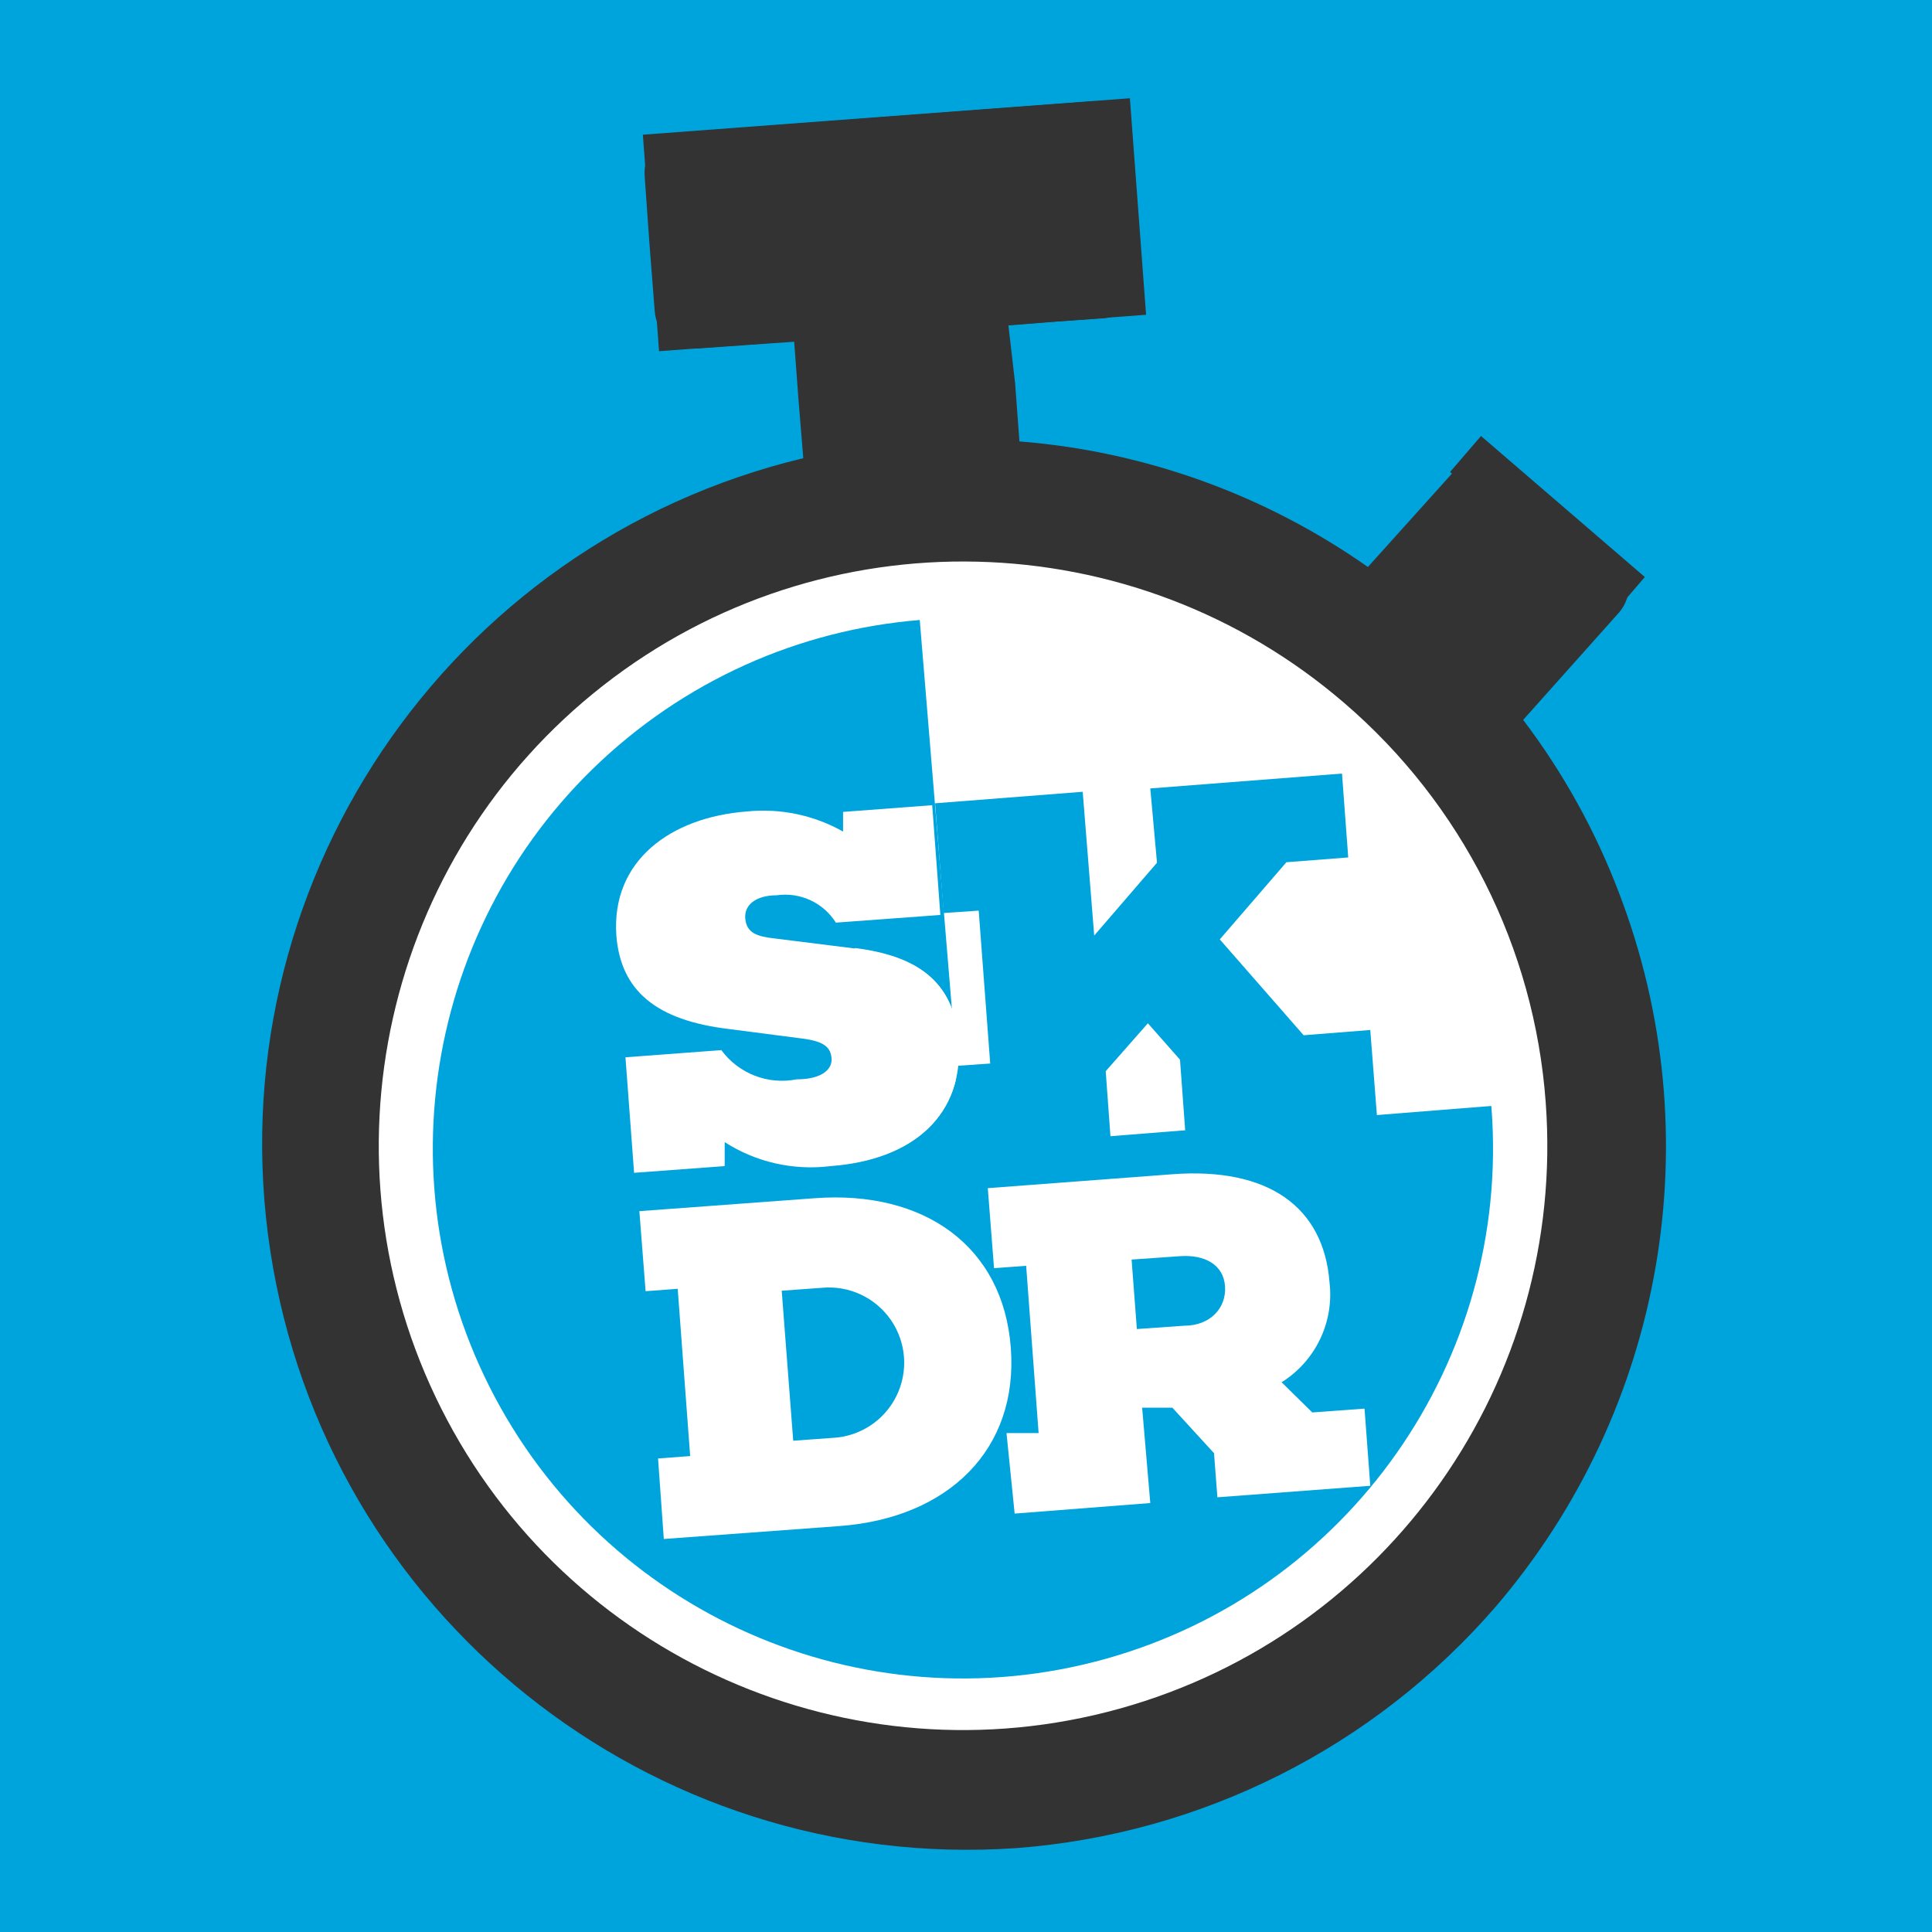
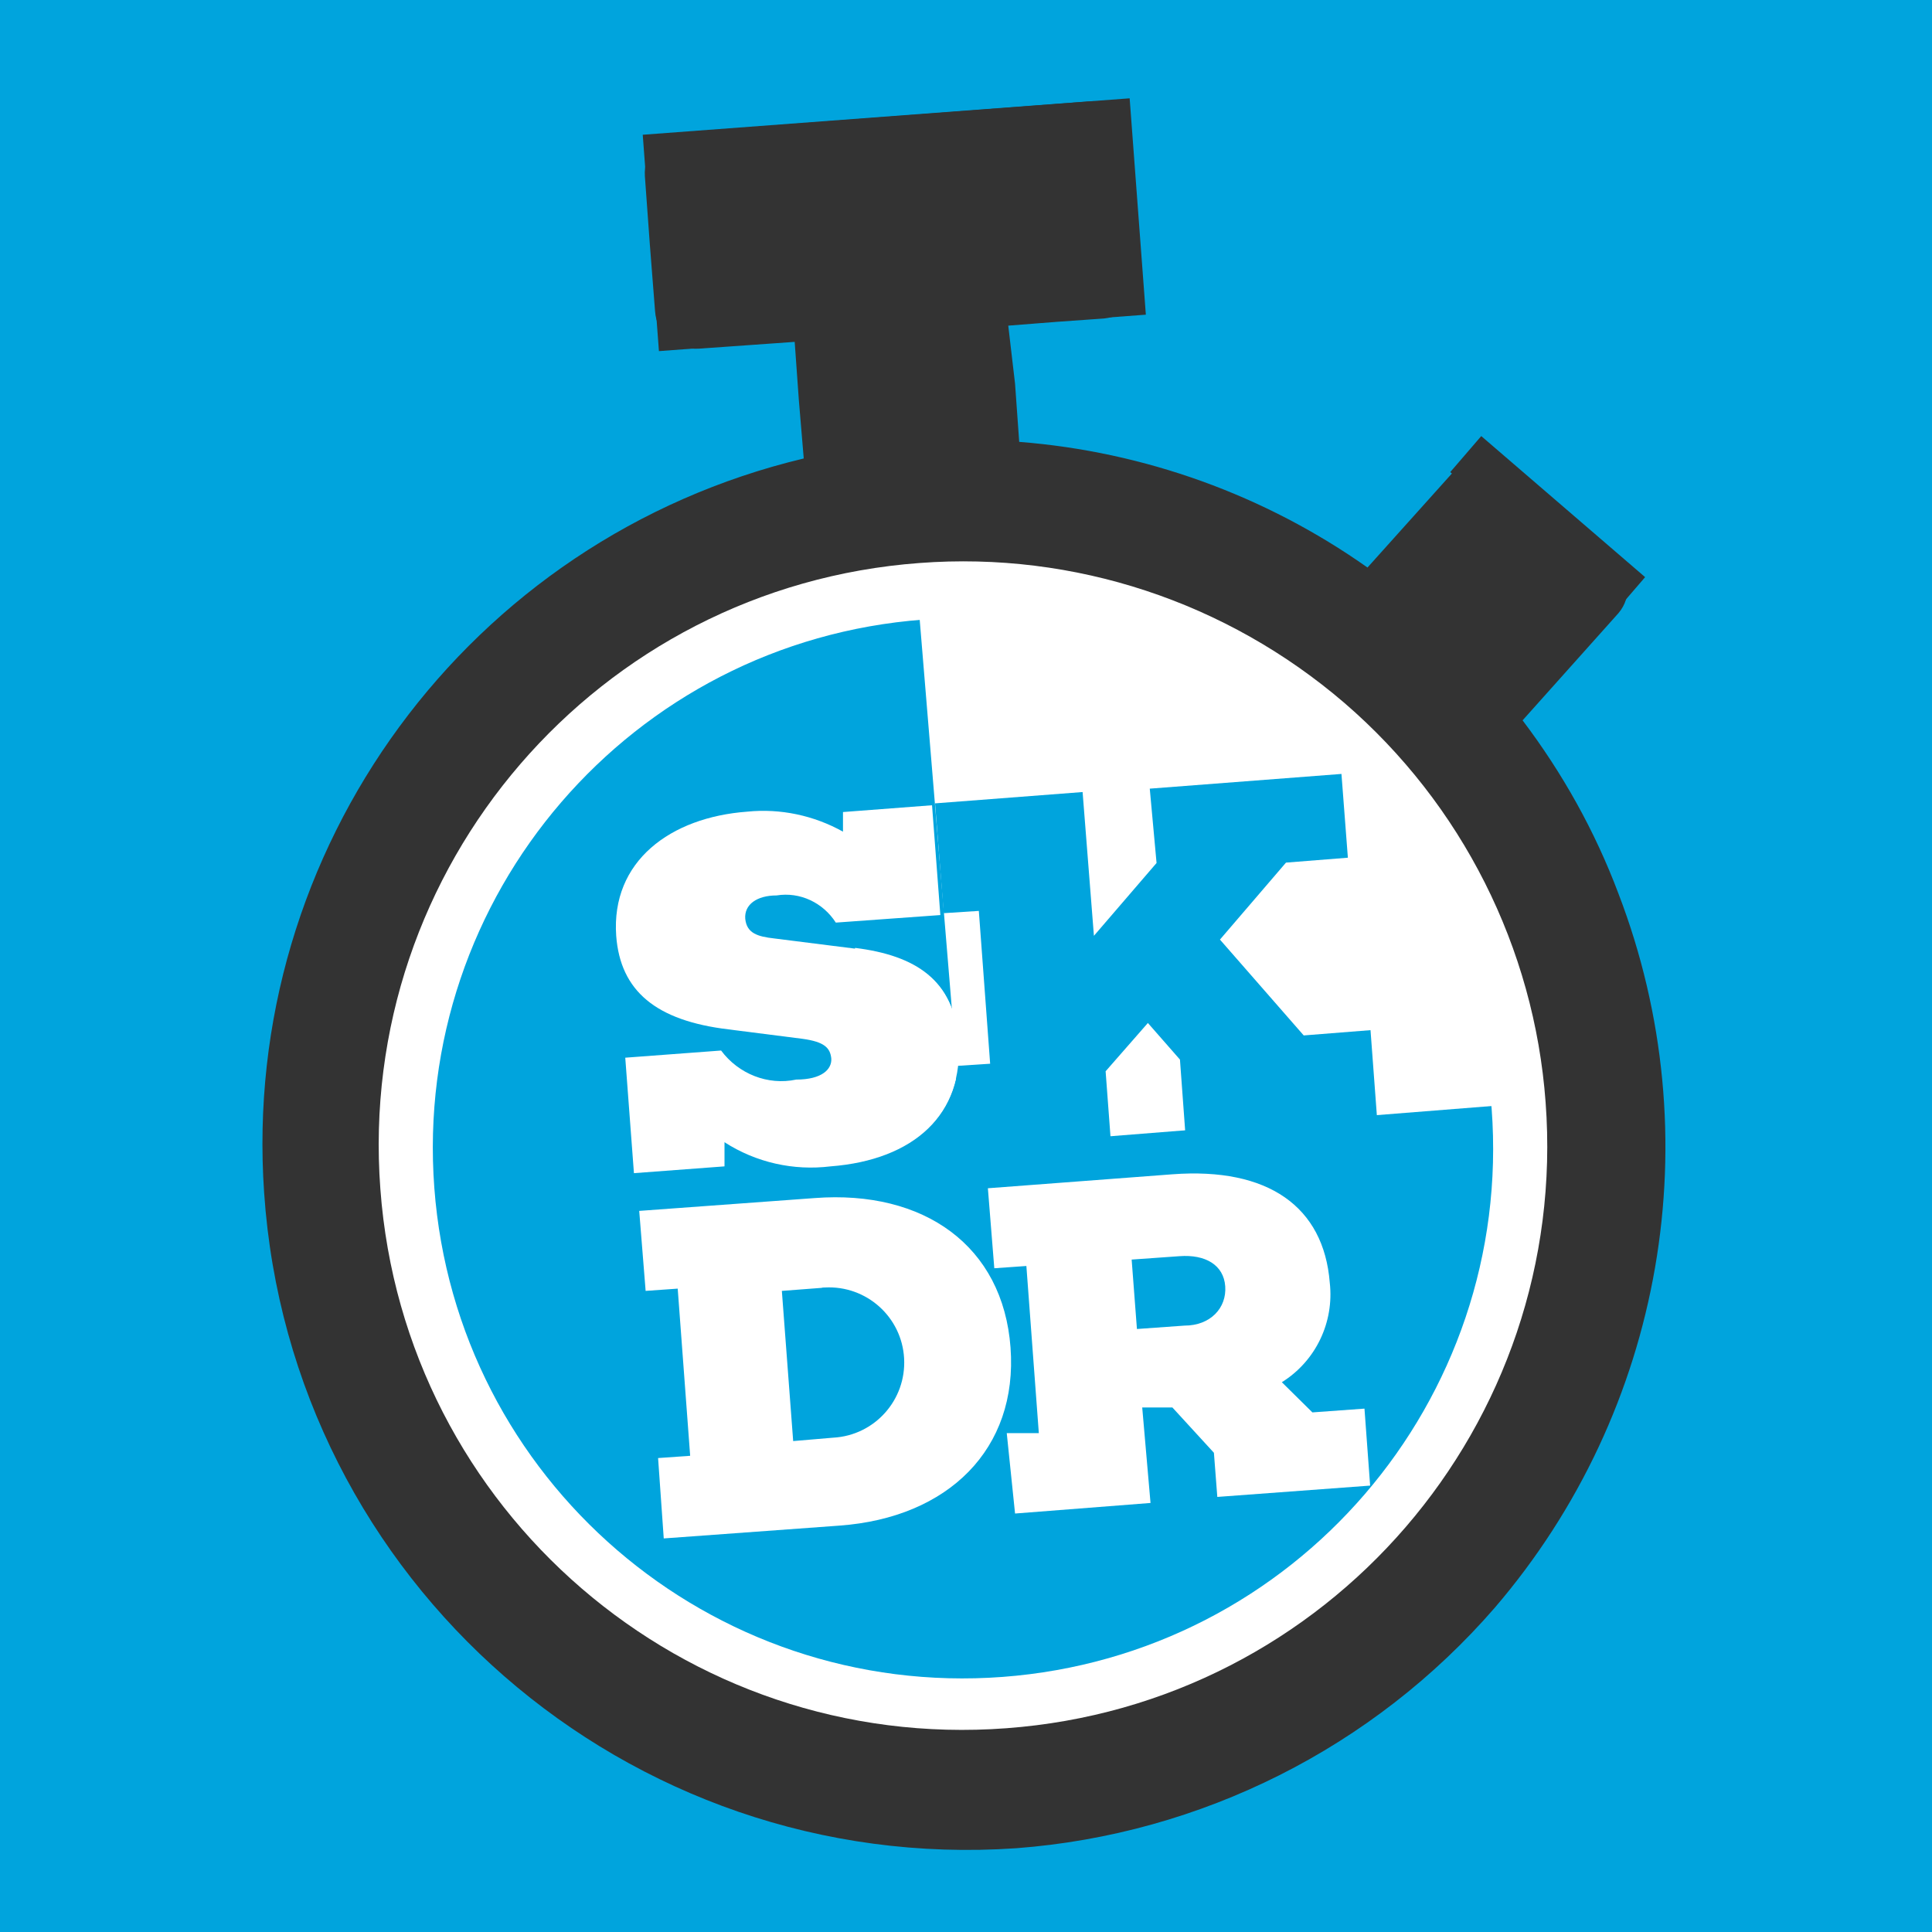
- <svg xmlns="http://www.w3.org/2000/svg" id="Dark" viewBox="0 0 40.31 40.31">
-   <defs>
-     <style>.cls-1{fill:#00a4dd;}.cls-2{fill:#333;}.cls-3{fill:#fff;}</style>
-   </defs>
-   <rect id="BG" class="cls-1" width="40.31" height="40.31" />
+ <svg xmlns="http://www.w3.org/2000/svg" version="1.1" id="Dark" x="0px" y="0px" viewBox="0 0 512 512" style="enable-background:new 0 0 512 512;" xml:space="preserve">
+   <style type="text/css">
+ 	.st0{fill:#00A4DD;}
+ 	.st1{fill:#333333;}
+ 	.st2{fill:#FFFFFF;}
+ </style>
+   <rect id="BG" class="st0" width="512" height="512" />
  <g id="Icon">
-     <path class="cls-2" d="M21.2,38.56a14.72,14.72,0,0,1-4.44-29l-.1-1.22-.09-1.21-1,.07-1,.07a.85.85,0,0,1-.62-.2.84.84,0,0,1-.29-.58l-.11-1.41-.1-1.41a.86.86,0,0,1,.2-.62.88.88,0,0,1,.58-.29l4.23-.32,4.24-.32a.87.87,0,0,1,.61.21.83.83,0,0,1,.3.58l.09,1.38c0,.46.07.93.12,1.44a.86.86,0,0,1-.2.62.9.9,0,0,1-.58.29l-1,.07-1,.08L21.18,8l.09,1.21a14.65,14.65,0,0,1,7.27,2.62l.9-1,.9-1a.84.84,0,0,1,1.2-.09l1.07.94c.33.29.66.57,1.08.91a.88.88,0,0,1,.29.58.82.82,0,0,1-.2.61l-1,1.12-1,1.12,0,0,0,0a14.5,14.5,0,0,1,2,3.61,14.76,14.76,0,0,1-2.58,14.9A14.69,14.69,0,0,1,21.2,38.56Z" />
-     <rect class="cls-2" x="30.04" y="10.45" width="4.51" height="0.99" transform="translate(14.95 -18.42) rotate(40.72)" />
-     <rect class="cls-2" x="13.57" y="2.42" width="10.19" height="4.53" transform="translate(-0.3 1.41) rotate(-4.28)" />
-     <path class="cls-3" d="M32.25,23a12.19,12.19,0,1,1-4.2-8.33A12.14,12.14,0,0,1,32.25,23Z" />
-     <path class="cls-1" d="M31.12,23.13a11.06,11.06,0,1,1-3.81-7.55A11,11,0,0,1,31.12,23.13Z" />
-     <polygon class="cls-3" points="19.14 12.33 20.1 23.95 31.43 23.05 30.41 18.76 26.95 14.77 23.6 13.04 19.14 12.33" />
-     <path class="cls-3" d="M17,25c2.28-.17,3.93,1,4.09,3.12s-1.3,3.55-3.57,3.72l-3.67.27-.12-1.68.67-.05-.26-3.49-.67.05-.13-1.67Zm.38,5a1.57,1.57,0,1,0-.24-3.13l-.83.06.24,3.13Z" />
-     <path class="cls-3" d="M28.59,31l-3.19.24-.07-.92-.87-.95-.63,0L24,31.36l-2.83.22L21,29.9l.67,0-.26-3.49-.67.05-.13-1.67,3.85-.29c2-.15,3.16.68,3.28,2.26a2.16,2.16,0,0,1-1,2.08l.64.63,1.09-.08Zm-3.88-3.34c.54,0,.88-.37.85-.82s-.42-.67-.95-.63l-1,.07.11,1.45Z" />
-     <path class="cls-3" d="M17.84,19.79c1.26.16,2.07.67,2.16,1.93.12,1.52-.92,2.48-2.67,2.61a3.33,3.33,0,0,1-2.21-.5l0,.5-1.89.14-.18-2.41,2-.15a1.57,1.57,0,0,0,1.57.61c.54,0,.75-.22.73-.44s-.14-.35-.6-.41l-1.54-.2c-1.52-.18-2.26-.8-2.35-1.95-.11-1.56,1.13-2.47,2.73-2.59a3.39,3.39,0,0,1,2,.42l0-.41,1.86-.14.17,2.29-2.18.16a1.25,1.25,0,0,0-1.24-.57c-.41,0-.68.19-.65.49s.25.37.61.41Z" />
-     <path class="cls-1" d="M28.73,23.29l-4,.32-.11-1.5-.67-.76-.88,1,.1,1.37L20.07,24l-.14-1.76.73-.05L20.42,19l-.73.05-.18-2.29,3.08-.24.24,3L24.14,18,24,16.45l4-.31.13,1.75-1.29.1L25.45,19.6l1.75,2,1.39-.11Z" />
-     <path class="cls-3" d="M17.66,16.93m.18,2.85c1.26.16,2.07.67,2.16,1.94.12,1.51-.92,2.47-2.67,2.6m-1.06-5.64" />
+     <path class="st1" d="M269.3,489.8c-103,7.1-192.3-70.7-199.3-173.7c-6.3-91.1,54.2-173.4,143-194.6l-1.3-15.5l-1.1-15.4l-12.7,0.9   l-12.7,0.9c-2.9,0.2-5.7-0.7-7.9-2.5c-2.2-1.9-3.5-4.5-3.7-7.4l-1.4-17.9l-1.3-17.9c-0.2-2.9,0.7-5.7,2.5-7.9   c1.9-2.1,4.5-3.4,7.4-3.7l53.7-4.1l53.9-4.1c2.8-0.1,5.6,0.8,7.7,2.7c2.2,1.8,3.6,4.5,3.8,7.4l1.1,17.5c0,5.8,0.9,11.8,1.5,18.3   c0.2,2.9-0.7,5.7-2.5,7.9c-1.9,2.1-4.5,3.4-7.4,3.7l-12.7,0.9l-12.7,1l1.8,15.4l1.1,15.4c33.2,2.6,65.1,14.1,92.3,33.3l11.4-12.7   l11.4-12.7c3.8-4.5,10.5-5.1,15-1.3c0.1,0.1,0.1,0.1,0.2,0.2l13.6,11.9c4.2,3.7,8.4,7.2,13.7,11.6c2.1,1.9,3.4,4.5,3.7,7.4   c0.2,2.8-0.7,5.6-2.5,7.7l-12.7,14.2l-12.7,14.2l0,0l0,0c10.6,14,19.2,29.4,25.4,45.9c24.7,64.3,12.1,137-32.8,189.3   C364,463.1,318.4,486.1,269.3,489.8z" />
+     <rect x="403.8" y="110.4" transform="matrix(0.6524 -0.7579 0.7579 0.6524 37.2148 359.1298)" class="st1" width="12.6" height="57.3" />
+     <rect x="172.3" y="30.8" transform="matrix(0.9972 -7.463064e-02 7.463064e-02 0.9972 -3.7837 17.8568)" class="st1" width="129.4" height="57.5" />
+     <path class="st2" d="M409.6,292.1C416,377.4,352,451.7,266.7,458c-85.3,6.4-159.6-57.6-165.9-142.9   c-6.4-85.3,57.6-159.6,142.9-165.9c41-3.1,81.4,10.3,112.6,37.1C387.4,213.1,406.6,251.2,409.6,292.1z" />
+     <path class="st0" d="M395.3,293.8c5.8,77.4-52.2,144.8-129.6,150.6c-77.4,5.8-144.8-52.2-150.6-129.6s52.2-144.8,129.6-150.6   c37.2-2.8,74,9.3,102.2,33.7C375.1,222.1,392.6,256.7,395.3,293.8z" />
+     <polygon class="st2" points="243.1,156.6 255.3,304.2 399.2,292.8 386.3,238.3 342.3,187.6 299.8,165.6  " />
+     <path class="st2" d="M215.9,317.5c29-2.2,49.9,12.7,51.9,39.6c2,26.9-16.5,45.1-45.3,47.2l-46.6,3.4l-1.5-21.3l8.5-0.6l-3.3-44.3   l-8.5,0.6l-1.7-21.2L215.9,317.5z M220.8,381c11-0.6,19.4-10,18.8-21c-0.6-11-10-19.4-21-18.8c-0.3,0-0.6,0-0.9,0.1l-10.5,0.8   l3,39.8L220.8,381z" />
+     <path class="st2" d="M363.1,393.7l-40.5,3l-0.9-11.7L310.7,373h-8l2.2,25.3l-35.9,2.8l-2.2-21.3h8.5l-3.3-44.3l-8.5,0.6l-1.7-21.2   l48.9-3.7c25.4-1.9,40.1,8.6,41.7,28.7c1.2,10.5-3.7,20.8-12.7,26.4l8.1,8l13.8-1L363.1,393.7z M313.9,351.3   c6.9,0,11.2-4.7,10.8-10.4c-0.4-5.7-5.3-8.5-12.1-8l-12.7,0.9l1.4,18.4L313.9,351.3z" />
+     <path class="st2" d="M226.6,251.4c16,2,26.3,8.5,27.4,24.5c1.5,19.3-11.7,31.5-33.9,33.2c-9.8,1.2-19.7-1-28.1-6.4v6.4l-24,1.8   l-2.3-30.6l25.4-1.9c4.6,6.2,12.4,9.3,19.9,7.7c6.9,0,9.5-2.8,9.3-5.6c-0.3-2.8-1.8-4.4-7.6-5.2l-19.6-2.5   c-19.3-2.3-28.7-10.2-29.8-24.8c-1.4-19.8,14.4-31.4,34.7-32.9c8.8-0.9,17.7,1,25.4,5.3v-5.2l23.6-1.8l2.2,29.1l-27.7,2   c-3.4-5.3-9.5-8.2-15.7-7.2c-5.2,0-8.6,2.4-8.3,6.2c0.4,3.8,3.2,4.7,7.7,5.2L226.6,251.4z" />
+     <path class="st0" d="M364.9,295.8l-50.8,4.1l-1.4-19.1l-8.5-9.7L293,283.9l1.3,17.4l-39.4,3.6l-1.8-22.4l9.3-0.6l-3-40.5l-9.3,0.6   l-2.3-29.1l39.1-3l3,38.1l16.6-19.3l-1.8-19.7l50.8-3.9l1.7,22.2l-16.4,1.3L323.3,249l22.2,25.4l17.7-1.4L364.9,295.8z" />
+     <path class="st2" d="M226.6,251.2c16,2,26.3,8.5,27.4,24.6c1.5,19.2-11.7,31.4-33.9,33" />
  </g>
</svg>
